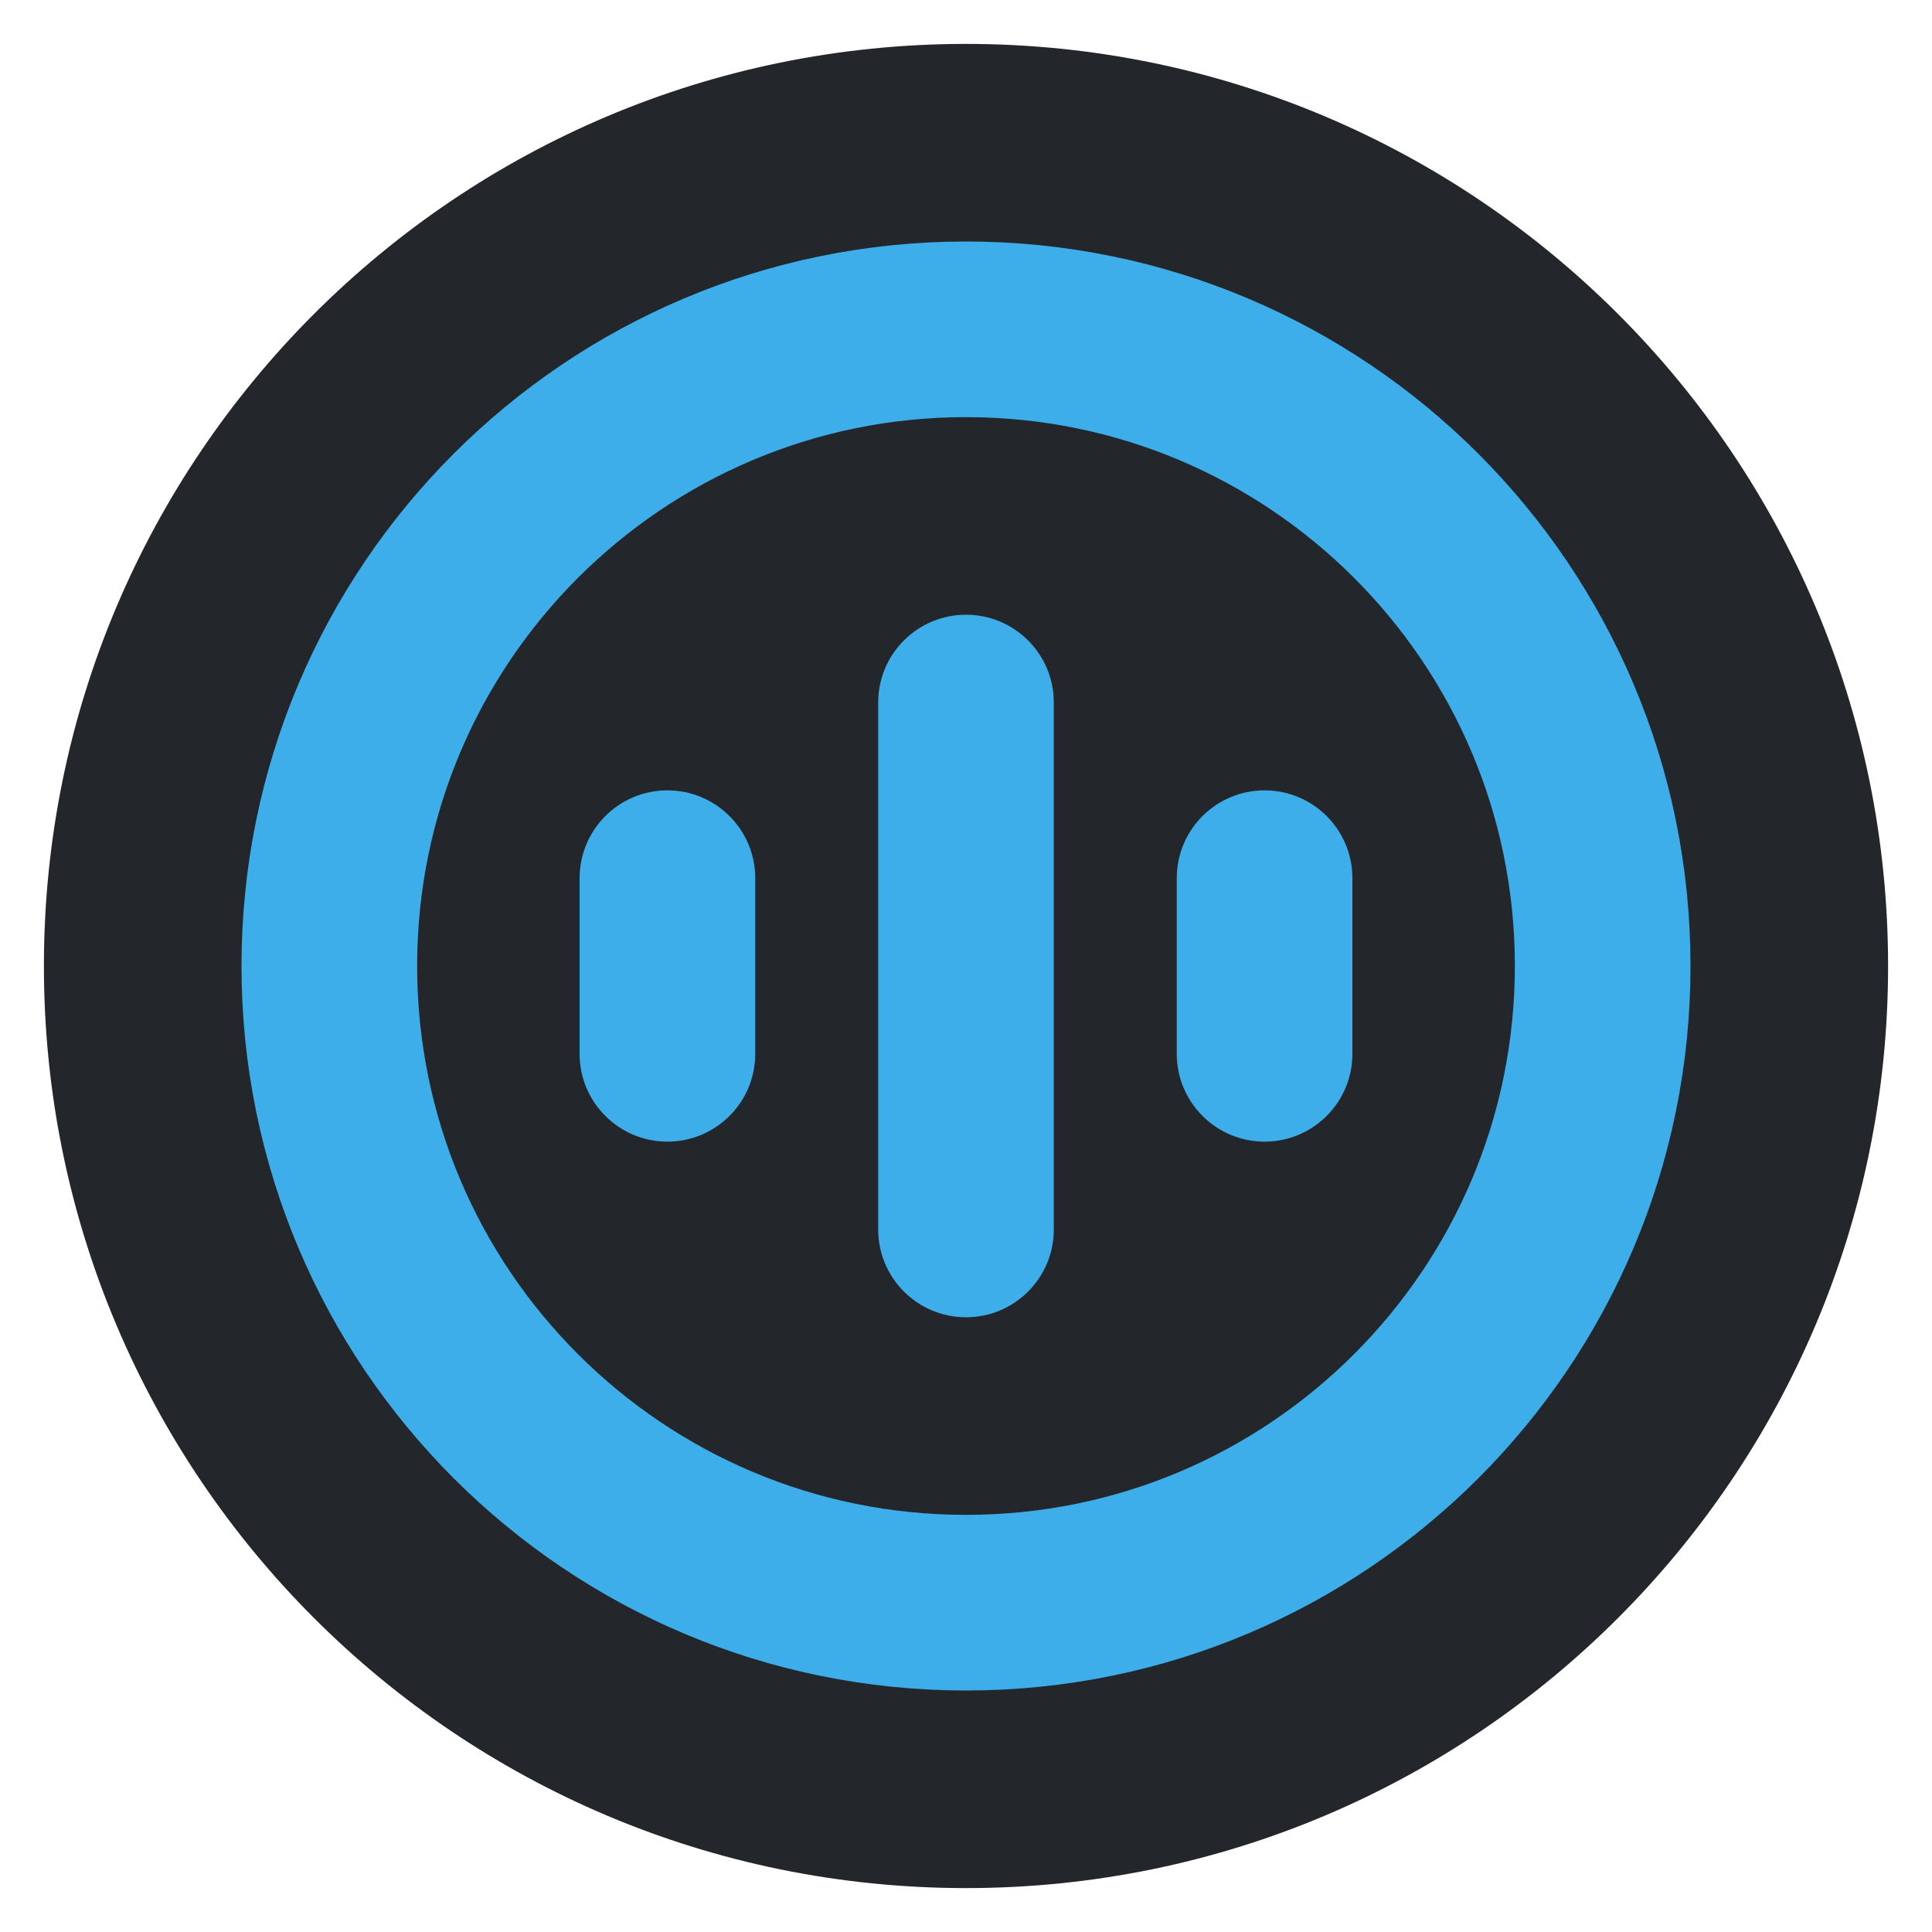
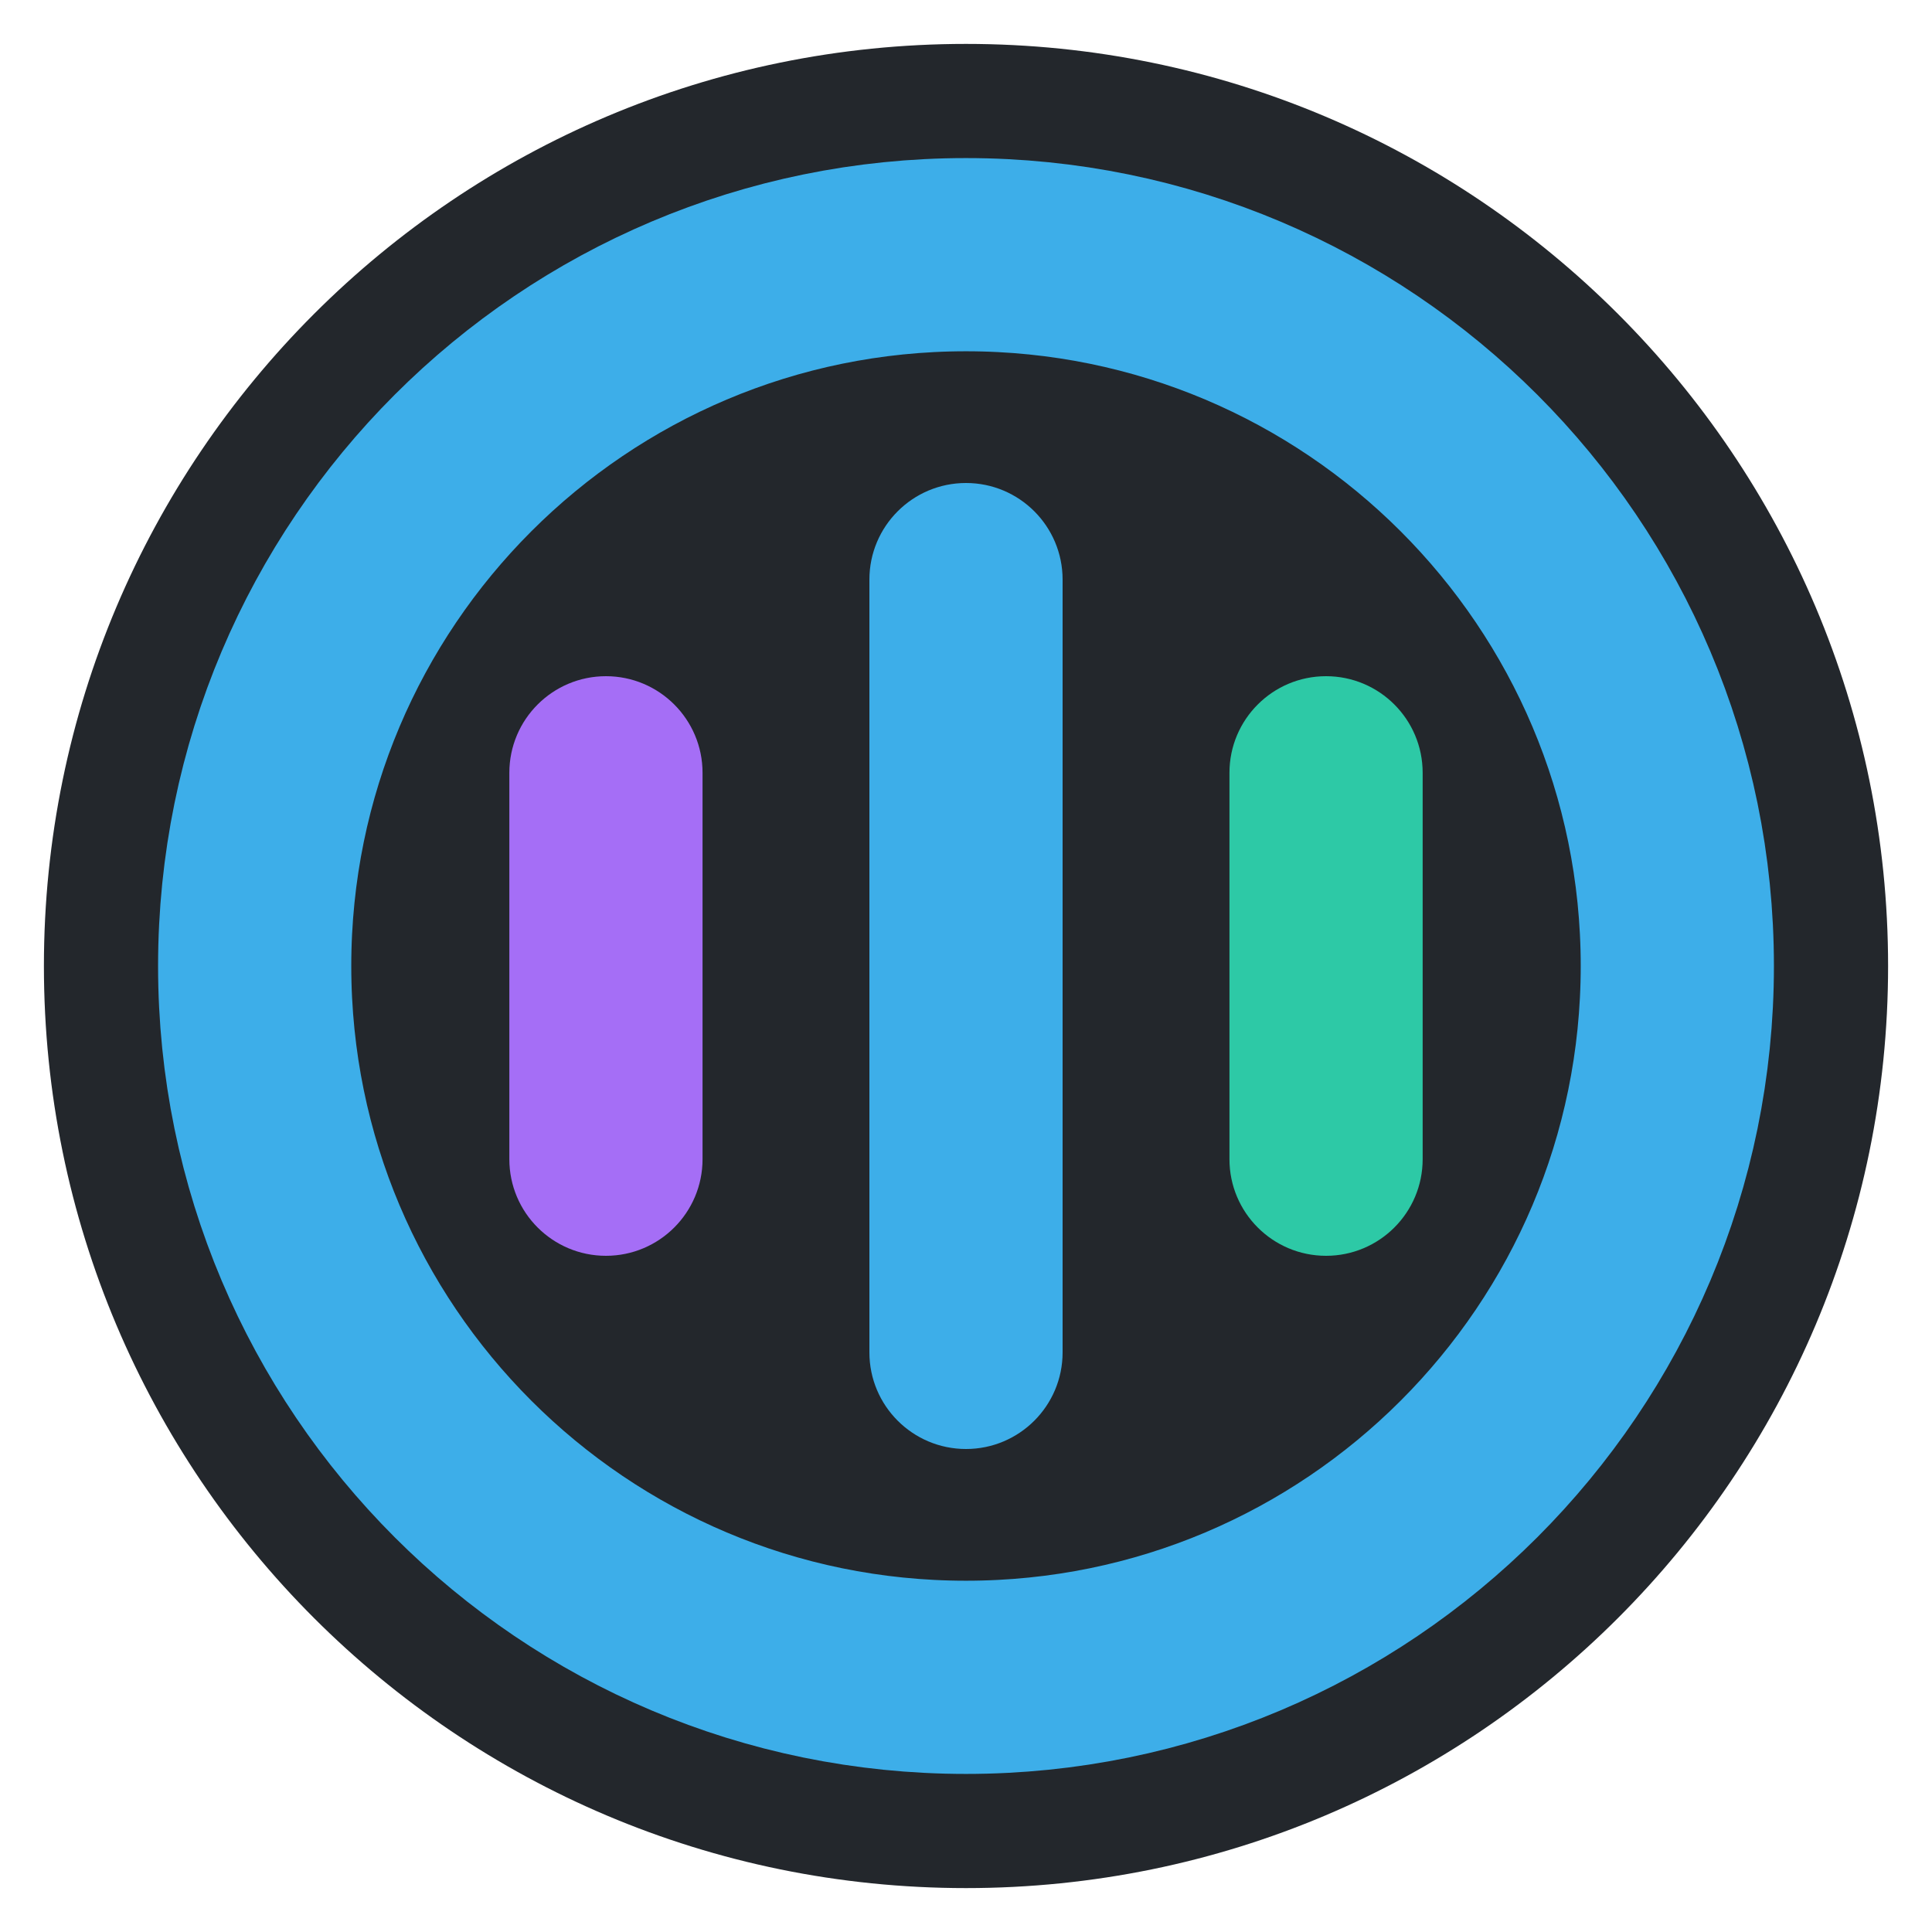
<svg xmlns="http://www.w3.org/2000/svg" width="22" height="22" viewBox="0 0 22 22">
  <circle cx="11" cy="11" r="10.5" fill="#23272C" />
-   <circle cx="11" cy="11" r="7.25" fill="none" stroke="#3DAEE9" stroke-width="2" />
-   <rect x="6.6" y="9" width="2" height="4" rx="1" fill="#3DAEE9" />
-   <rect x="10" y="7" width="2" height="8" rx="1" fill="#3DAEE9" />
-   <rect x="13.4" y="9" width="2" height="4" rx="1" fill="#3DAEE9" />
+   <circle cx="11" cy="11" r="8.1" fill="none" stroke="#3DAEE9" stroke-width="2.2" />
+   <rect x="5.8" y="7.7" width="2.2" height="6.6" rx="1.1" fill="#A56EF6" />
+   <rect x="9.9" y="5.5" width="2.2" height="11" rx="1.1" fill="#3DAEE9" />
+   <rect x="14" y="7.7" width="2.2" height="6.6" rx="1.1" fill="#2DC9A6" />
</svg>
